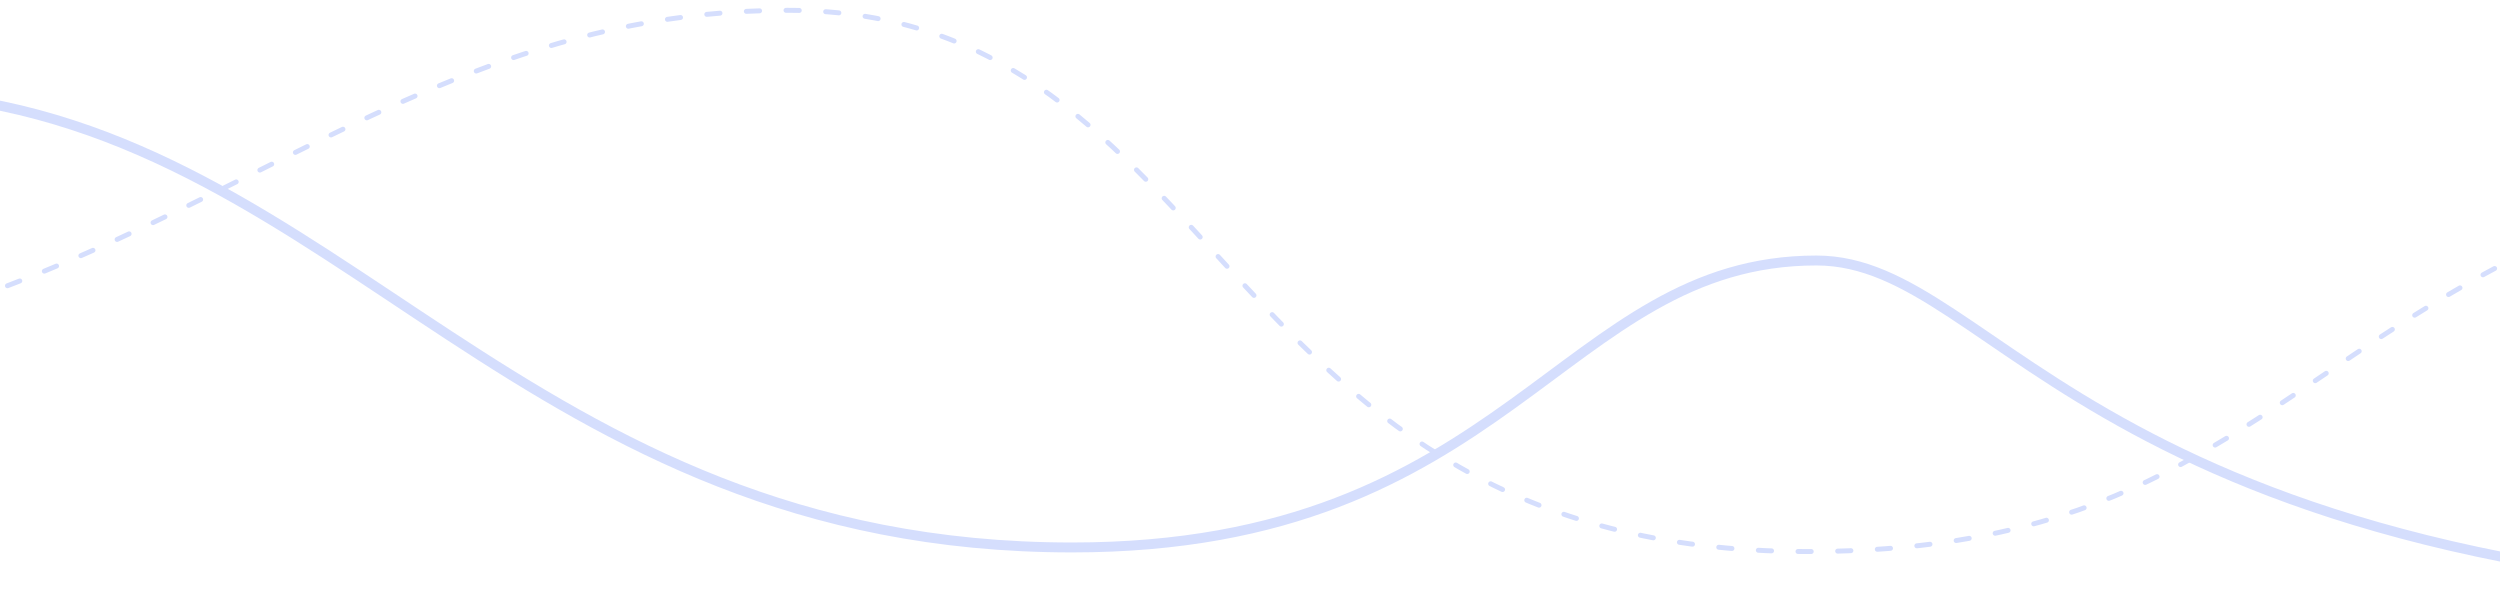
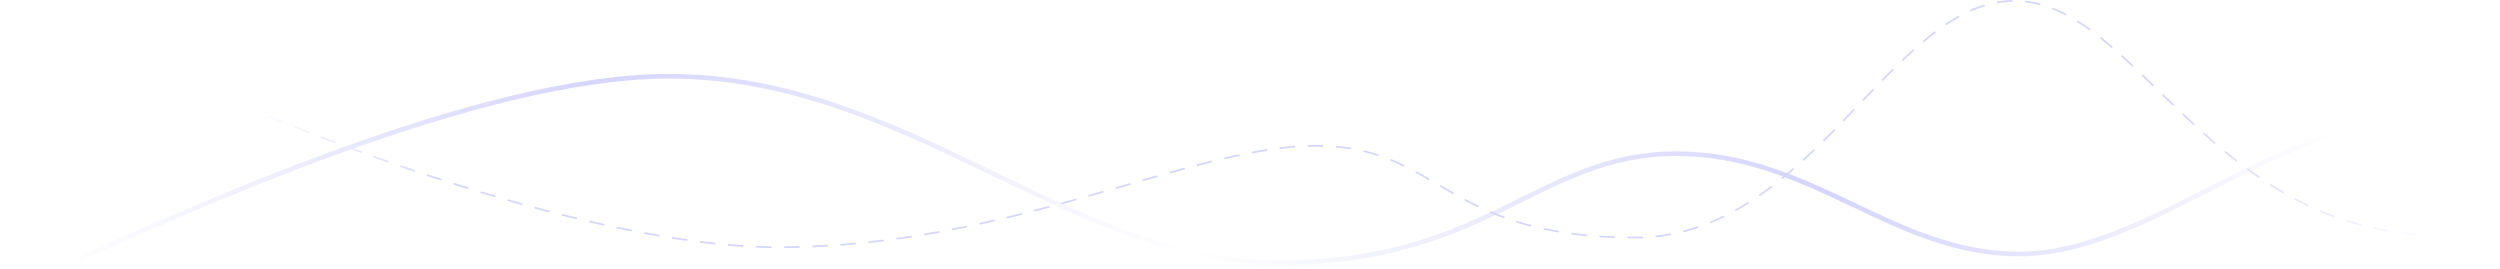
- <svg xmlns="http://www.w3.org/2000/svg" width="1512" height="366" viewBox="0 0 1512 366" fill="none">
-   <path d="M-785.091 263.372C-606.839 198.468 -245.255 39.31 -44.333 57.371C206.819 79.946 315.464 331.098 648.452 331.098C912.303 331.098 944.755 157.55 1098.55 157.55C1211.43 157.55 1263.63 362.14 1805.44 362.14" stroke="#D5DEFD" stroke-width="6" stroke-linecap="round" />
-   <path d="M-732.885 2C-692.438 75.841 -542.687 223.522 -267.266 223.522C77.01 223.522 208.23 6.233 476.314 6.233C744.397 6.233 733.11 333.577 1092.91 333.577C1452.7 333.577 1376.51 61.261 2017.09 61.261" stroke="#D5DEFD" stroke-width="3" stroke-linecap="round" stroke-dasharray="8 16" />
+ <svg xmlns="http://www.w3.org/2000/svg" version="1.1" id="Layer_1" x="0px" y="0px" viewBox="0 0 4262.1 457" style="enable-background:new 0 0 4262.1 457;" xml:space="preserve">
+   <style type="text/css">
+ 	.st0{fill:none;stroke:url(#SVGID_1_);stroke-width:8;stroke-linecap:round;}
+ 	
+ 		.st1{fill:none;stroke:url(#SVGID_00000031900982063537056430000012521971449635537066_);stroke-width:3;stroke-linecap:round;stroke-dasharray:24,24;}
+ </style>
+   <linearGradient id="SVGID_1_" gradientUnits="userSpaceOnUse" x1="102.722" y1="292" x2="4109.222" y2="292">
+     <stop offset="0" style="stop-color:#FFFFFF" />
+     <stop offset="0.229" style="stop-color:#D5D5FD" />
+     <stop offset="0.48" style="stop-color:#FFFFFF" />
+     <stop offset="0.75" style="stop-color:#D5D5FD" />
+     <stop offset="0.97" style="stop-color:#FFFFFF" />
+   </linearGradient>
+   <path class="st0" d="M106.7,454c209.7-94,709.9-324,1033.5-324c404.5,0,684.5,318,1040,318s444-186,677-186s369,171,585.5,171  s435-224,662.5-224" />
+   <linearGradient id="SVGID_00000011012270787619865510000014036656863815447469_" gradientUnits="userSpaceOnUse" x1="325.222" y1="211.5" x2="4163.722" y2="211.5">
+     <stop offset="2.624450e-02" style="stop-color:#FFFFFF" />
+     <stop offset="0.113" style="stop-color:#D5D5FD" />
+     <stop offset="0.88" style="stop-color:#D5D5FD" />
+     <stop offset="1" style="stop-color:#FFFFFF" />
+   </linearGradient>
+   <path style="fill:none;stroke:url(#SVGID_00000011012270787619865510000014036656863815447469_);stroke-width:3;stroke-linecap:round;stroke-dasharray:24,24;" d="  M326.7,141.5c201.7,93.3,684,280,1000,280c395,0,702-173,916-173s217,156.5,545,156.5c302,0,436-403.5,646-403.5  S3767.2,401,4162.2,401" />
</svg>
